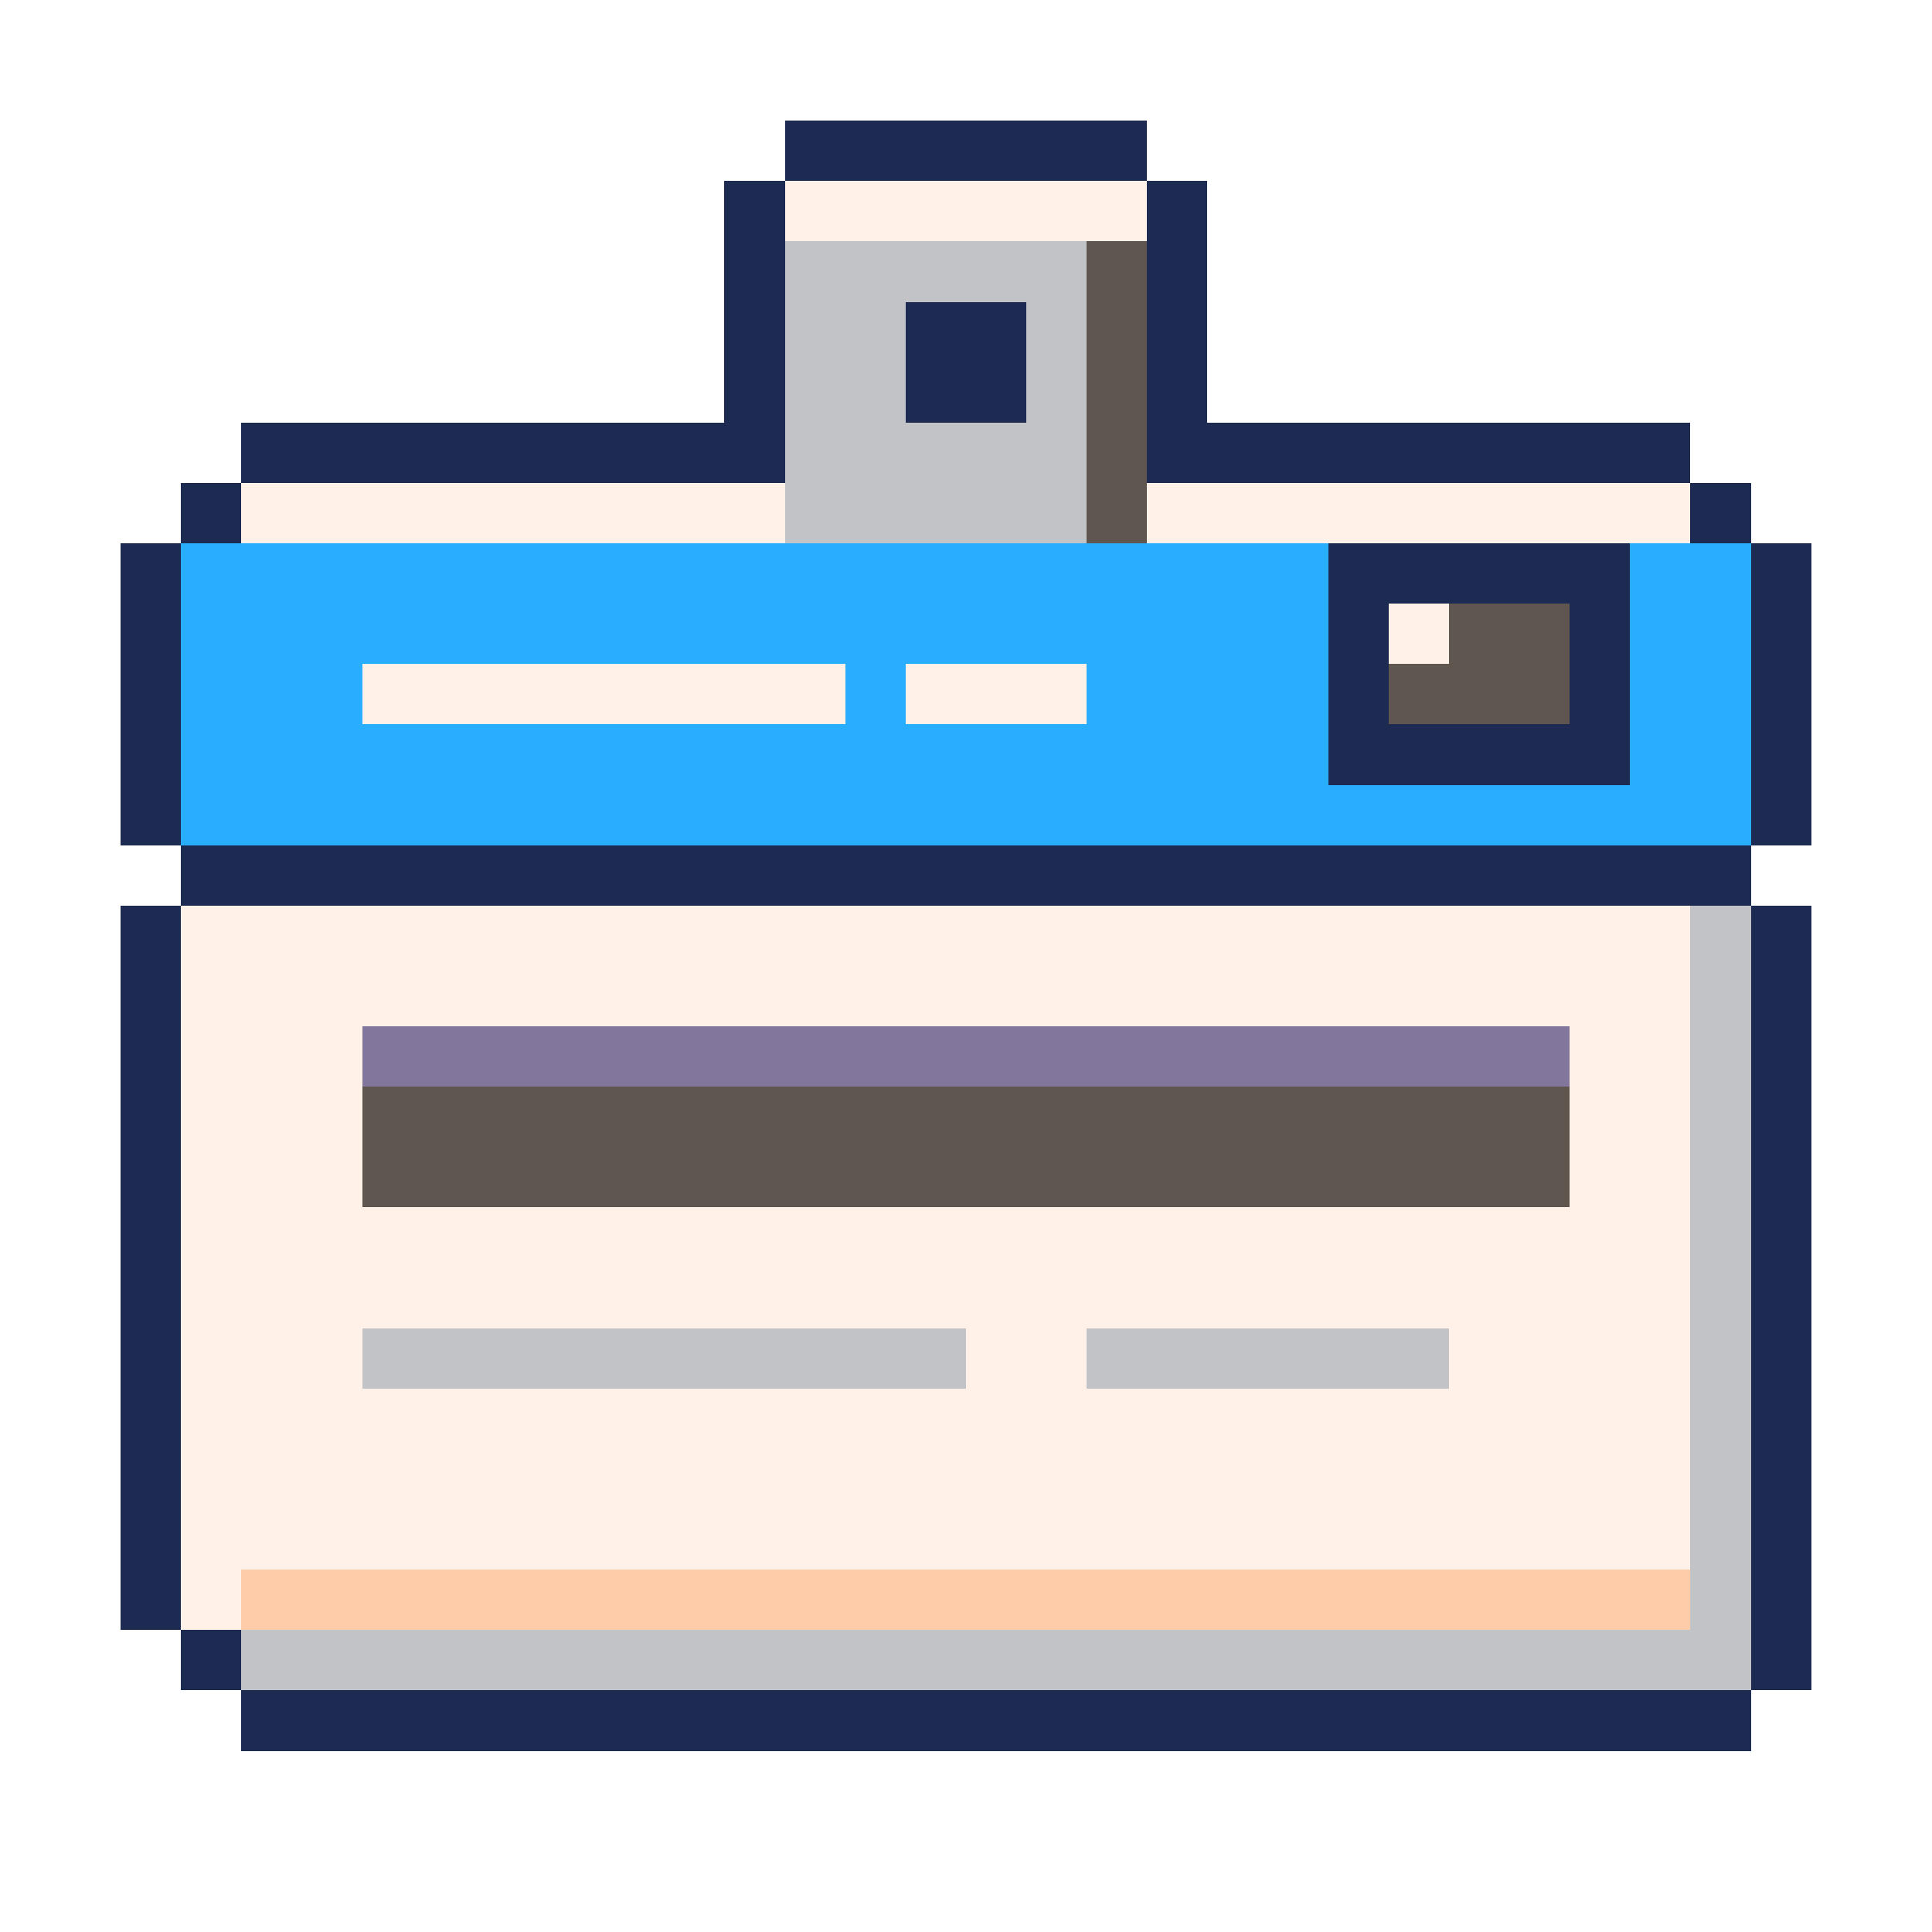
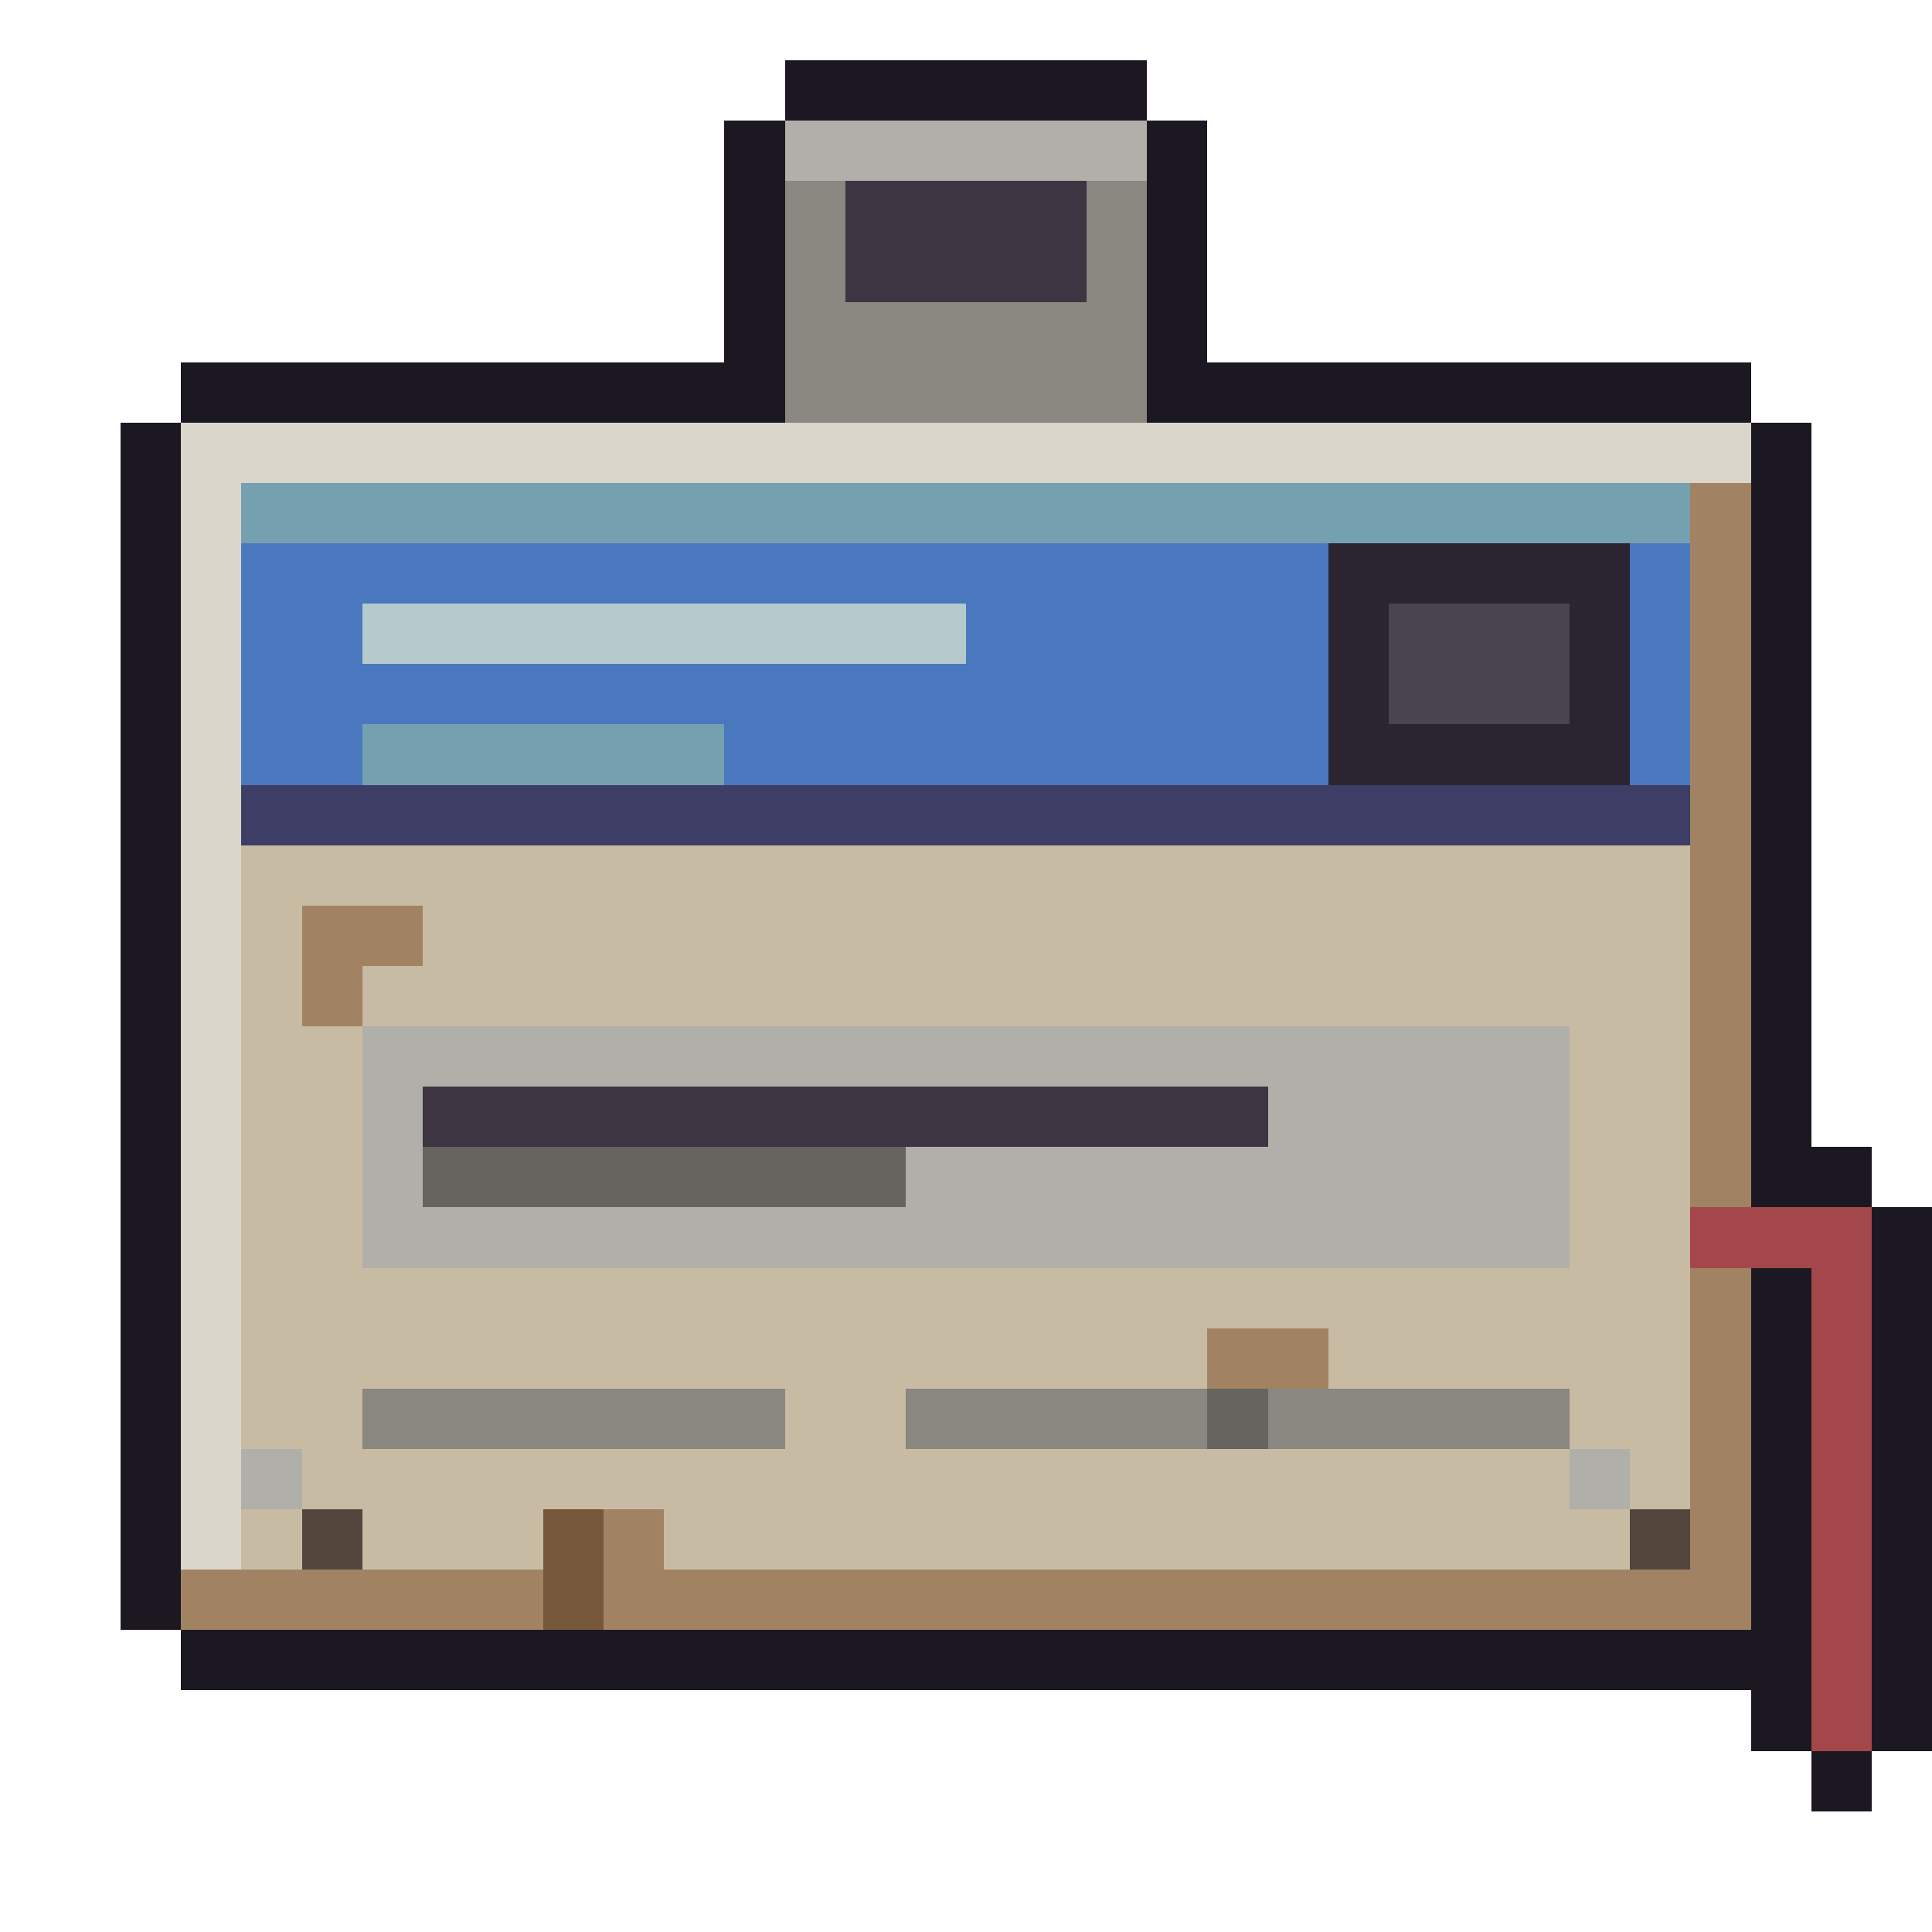
<svg xmlns="http://www.w3.org/2000/svg" width="16" height="16" viewBox="0 0 32 32" shape-rendering="crispEdges">
-   <g fill="#1D2B53">
-     <rect x="13" y="2" width="6" height="1" />
-     <rect x="12" y="3" width="1" height="4" />
-     <rect x="19" y="3" width="1" height="4" />
-     <rect x="15" y="5" width="2" height="2" />
-     <rect x="4" y="7" width="9" height="1" />
-     <rect x="19" y="7" width="9" height="1" />
-     <rect x="3" y="8" width="1" height="1" />
-     <rect x="28" y="8" width="1" height="1" />
-     <rect x="2" y="9" width="1" height="5" />
+   <g fill="#1C1822">
+     <rect x="13" y="1" width="6" height="1" />
+     <rect x="12" y="2" width="1" height="4" />
+     <rect x="19" y="2" width="1" height="4" />
+     <rect x="3" y="6" width="10" height="1" />
+     <rect x="19" y="6" width="10" height="1" />
+     <rect x="2" y="7" width="1" height="20" />
+     <rect x="29" y="7" width="1" height="12" />
+     <rect x="29" y="19" width="2" height="1" />
+     <rect x="31" y="20" width="1" height="9" />
+     <rect x="29" y="21" width="1" height="6" />
+     <rect x="3" y="27" width="27" height="1" />
+     <rect x="29" y="28" width="1" height="1" />
+     <rect x="30" y="29" width="1" height="1" />
+   </g>
+   <g fill="#2A2530">
    <rect x="22" y="9" width="5" height="1" />
-     <rect x="29" y="9" width="1" height="5" />
    <rect x="22" y="10" width="1" height="2" />
    <rect x="26" y="10" width="1" height="2" />
    <rect x="22" y="12" width="5" height="1" />
-     <rect x="3" y="14" width="26" height="1" />
-     <rect x="2" y="15" width="1" height="12" />
-     <rect x="29" y="15" width="1" height="13" />
-     <rect x="3" y="27" width="1" height="1" />
-     <rect x="4" y="28" width="25" height="1" />
  </g>
-   <g fill="#5F574F">
-     <rect x="18" y="4" width="1" height="5" />
-     <rect x="24" y="10" width="2" height="1" />
-     <rect x="23" y="11" width="3" height="1" />
-     <rect x="6" y="18" width="20" height="2" />
+   <g fill="#3D3542">
+     <rect x="14" y="3" width="4" height="2" />
+     <rect x="7" y="18" width="14" height="1" />
  </g>
-   <g fill="#C2C3C7">
-     <rect x="13" y="4" width="5" height="1" />
-     <rect x="13" y="5" width="2" height="2" />
-     <rect x="17" y="5" width="1" height="2" />
-     <rect x="13" y="7" width="5" height="2" />
-     <rect x="28" y="15" width="1" height="12" />
-     <rect x="6" y="22" width="10" height="1" />
-     <rect x="18" y="22" width="6" height="1" />
-     <rect x="4" y="27" width="25" height="1" />
+   <g fill="#54463C">
+     <rect x="5" y="25" width="1" height="1" />
+     <rect x="27" y="25" width="1" height="1" />
  </g>
-   <g fill="#FFF1E8">
-     <rect x="13" y="3" width="6" height="1" />
-     <rect x="4" y="8" width="9" height="1" />
-     <rect x="19" y="8" width="9" height="1" />
-     <rect x="23" y="10" width="1" height="1" />
-     <rect x="6" y="11" width="8" height="1" />
-     <rect x="15" y="11" width="3" height="1" />
-     <rect x="3" y="15" width="25" height="2" />
-     <rect x="3" y="17" width="3" height="3" />
-     <rect x="26" y="17" width="2" height="3" />
-     <rect x="3" y="20" width="25" height="2" />
-     <rect x="3" y="22" width="3" height="1" />
-     <rect x="16" y="22" width="2" height="1" />
-     <rect x="24" y="22" width="4" height="1" />
-     <rect x="3" y="23" width="25" height="3" />
-     <rect x="3" y="26" width="1" height="1" />
+   <g fill="#66645F">
+     <rect x="7" y="19" width="8" height="1" />
+     <rect x="20" y="23" width="1" height="1" />
  </g>
-   <g fill="#29ADFF">
-     <rect x="3" y="9" width="19" height="2" />
-     <rect x="27" y="9" width="2" height="4" />
-     <rect x="3" y="11" width="3" height="1" />
-     <rect x="14" y="11" width="1" height="1" />
-     <rect x="18" y="11" width="4" height="1" />
-     <rect x="3" y="12" width="19" height="1" />
-     <rect x="3" y="13" width="26" height="1" />
+   <g fill="#8A8680">
+     <rect x="13" y="3" width="1" height="2" />
+     <rect x="18" y="3" width="1" height="2" />
+     <rect x="13" y="5" width="6" height="2" />
+     <rect x="6" y="23" width="7" height="1" />
+     <rect x="15" y="23" width="5" height="1" />
+     <rect x="21" y="23" width="5" height="1" />
  </g>
-   <g fill="#83769C">
+   <g fill="#B1AFA9">
+     <rect x="13" y="2" width="6" height="1" />
    <rect x="6" y="17" width="20" height="1" />
+     <rect x="6" y="18" width="1" height="2" />
+     <rect x="21" y="18" width="5" height="1" />
+     <rect x="15" y="19" width="11" height="1" />
+     <rect x="6" y="20" width="20" height="1" />
+     <rect x="4" y="24" width="1" height="1" />
+     <rect x="26" y="24" width="1" height="1" />
  </g>
-   <g fill="#FFCCAA">
-     <rect x="4" y="26" width="24" height="1" />
+   <g fill="#DAD5CB">
+     <rect x="3" y="7" width="26" height="1" />
+     <rect x="3" y="8" width="1" height="18" />
+   </g>
+   <g fill="#76573A">
+     <rect x="9" y="25" width="1" height="2" />
+   </g>
+   <g fill="#A18262">
+     <rect x="28" y="8" width="1" height="12" />
+     <rect x="5" y="15" width="2" height="1" />
+     <rect x="5" y="16" width="1" height="1" />
+     <rect x="28" y="21" width="1" height="5" />
+     <rect x="20" y="22" width="2" height="1" />
+     <rect x="10" y="25" width="1" height="1" />
+     <rect x="3" y="26" width="6" height="1" />
+     <rect x="10" y="26" width="19" height="1" />
+   </g>
+   <g fill="#C8BBA3">
+     <rect x="4" y="14" width="24" height="1" />
+     <rect x="4" y="15" width="1" height="2" />
+     <rect x="7" y="15" width="21" height="1" />
+     <rect x="6" y="16" width="22" height="1" />
+     <rect x="4" y="17" width="2" height="4" />
+     <rect x="26" y="17" width="2" height="4" />
+     <rect x="4" y="21" width="24" height="1" />
+     <rect x="4" y="22" width="16" height="1" />
+     <rect x="22" y="22" width="6" height="1" />
+     <rect x="4" y="23" width="2" height="1" />
+     <rect x="13" y="23" width="2" height="1" />
+     <rect x="26" y="23" width="2" height="1" />
+     <rect x="5" y="24" width="21" height="1" />
+     <rect x="27" y="24" width="1" height="1" />
+     <rect x="4" y="25" width="1" height="1" />
+     <rect x="6" y="25" width="3" height="1" />
+     <rect x="11" y="25" width="16" height="1" />
+   </g>
+   <g fill="#3E3D66">
+     <rect x="4" y="13" width="24" height="1" />
+   </g>
+   <g fill="#4A78BE">
+     <rect x="4" y="9" width="18" height="1" />
+     <rect x="27" y="9" width="1" height="4" />
+     <rect x="4" y="10" width="2" height="1" />
+     <rect x="16" y="10" width="6" height="1" />
+     <rect x="4" y="11" width="18" height="1" />
+     <rect x="4" y="12" width="2" height="1" />
+     <rect x="12" y="12" width="10" height="1" />
+   </g>
+   <g fill="#74A0AF">
+     <rect x="4" y="8" width="24" height="1" />
+     <rect x="6" y="12" width="6" height="1" />
+   </g>
+   <g fill="#B4CACC">
+     <rect x="6" y="10" width="10" height="1" />
+   </g>
+   <g fill="#A4474B">
+     <rect x="28" y="20" width="3" height="1" />
+     <rect x="30" y="21" width="1" height="8" />
+   </g>
+   <g fill="#4A4450">
+     <rect x="23" y="10" width="3" height="2" />
  </g>
</svg>
